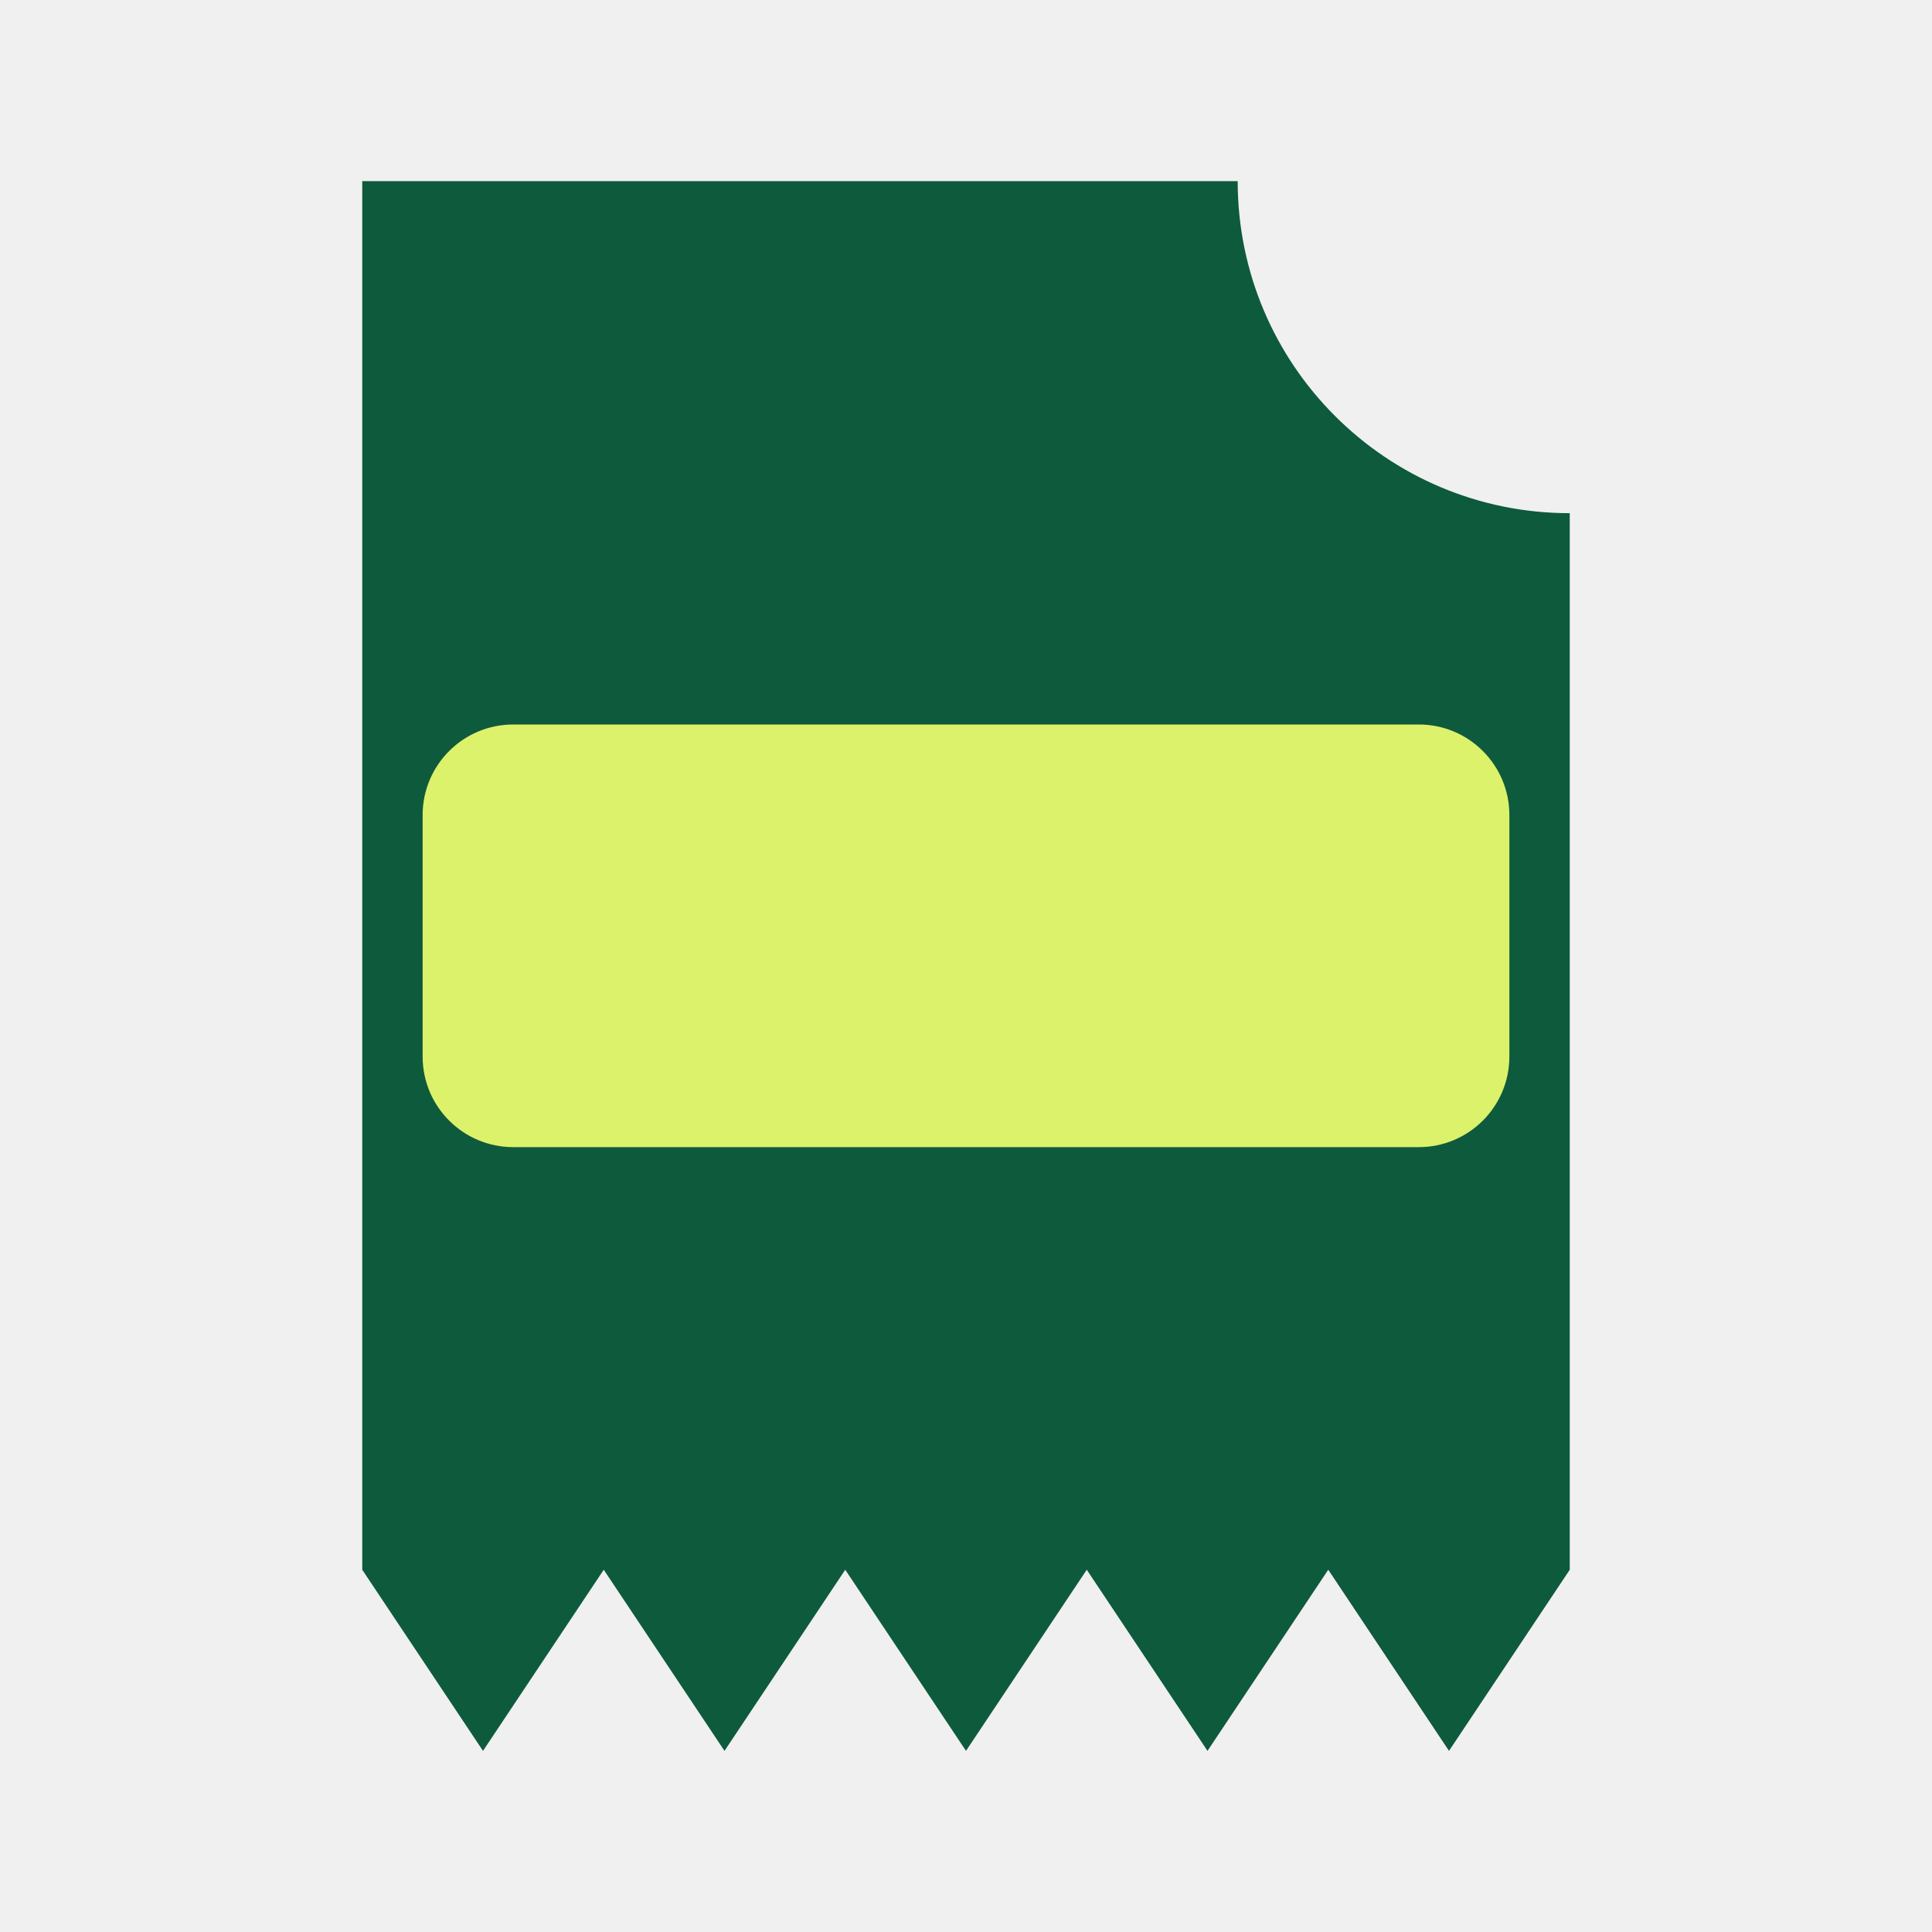
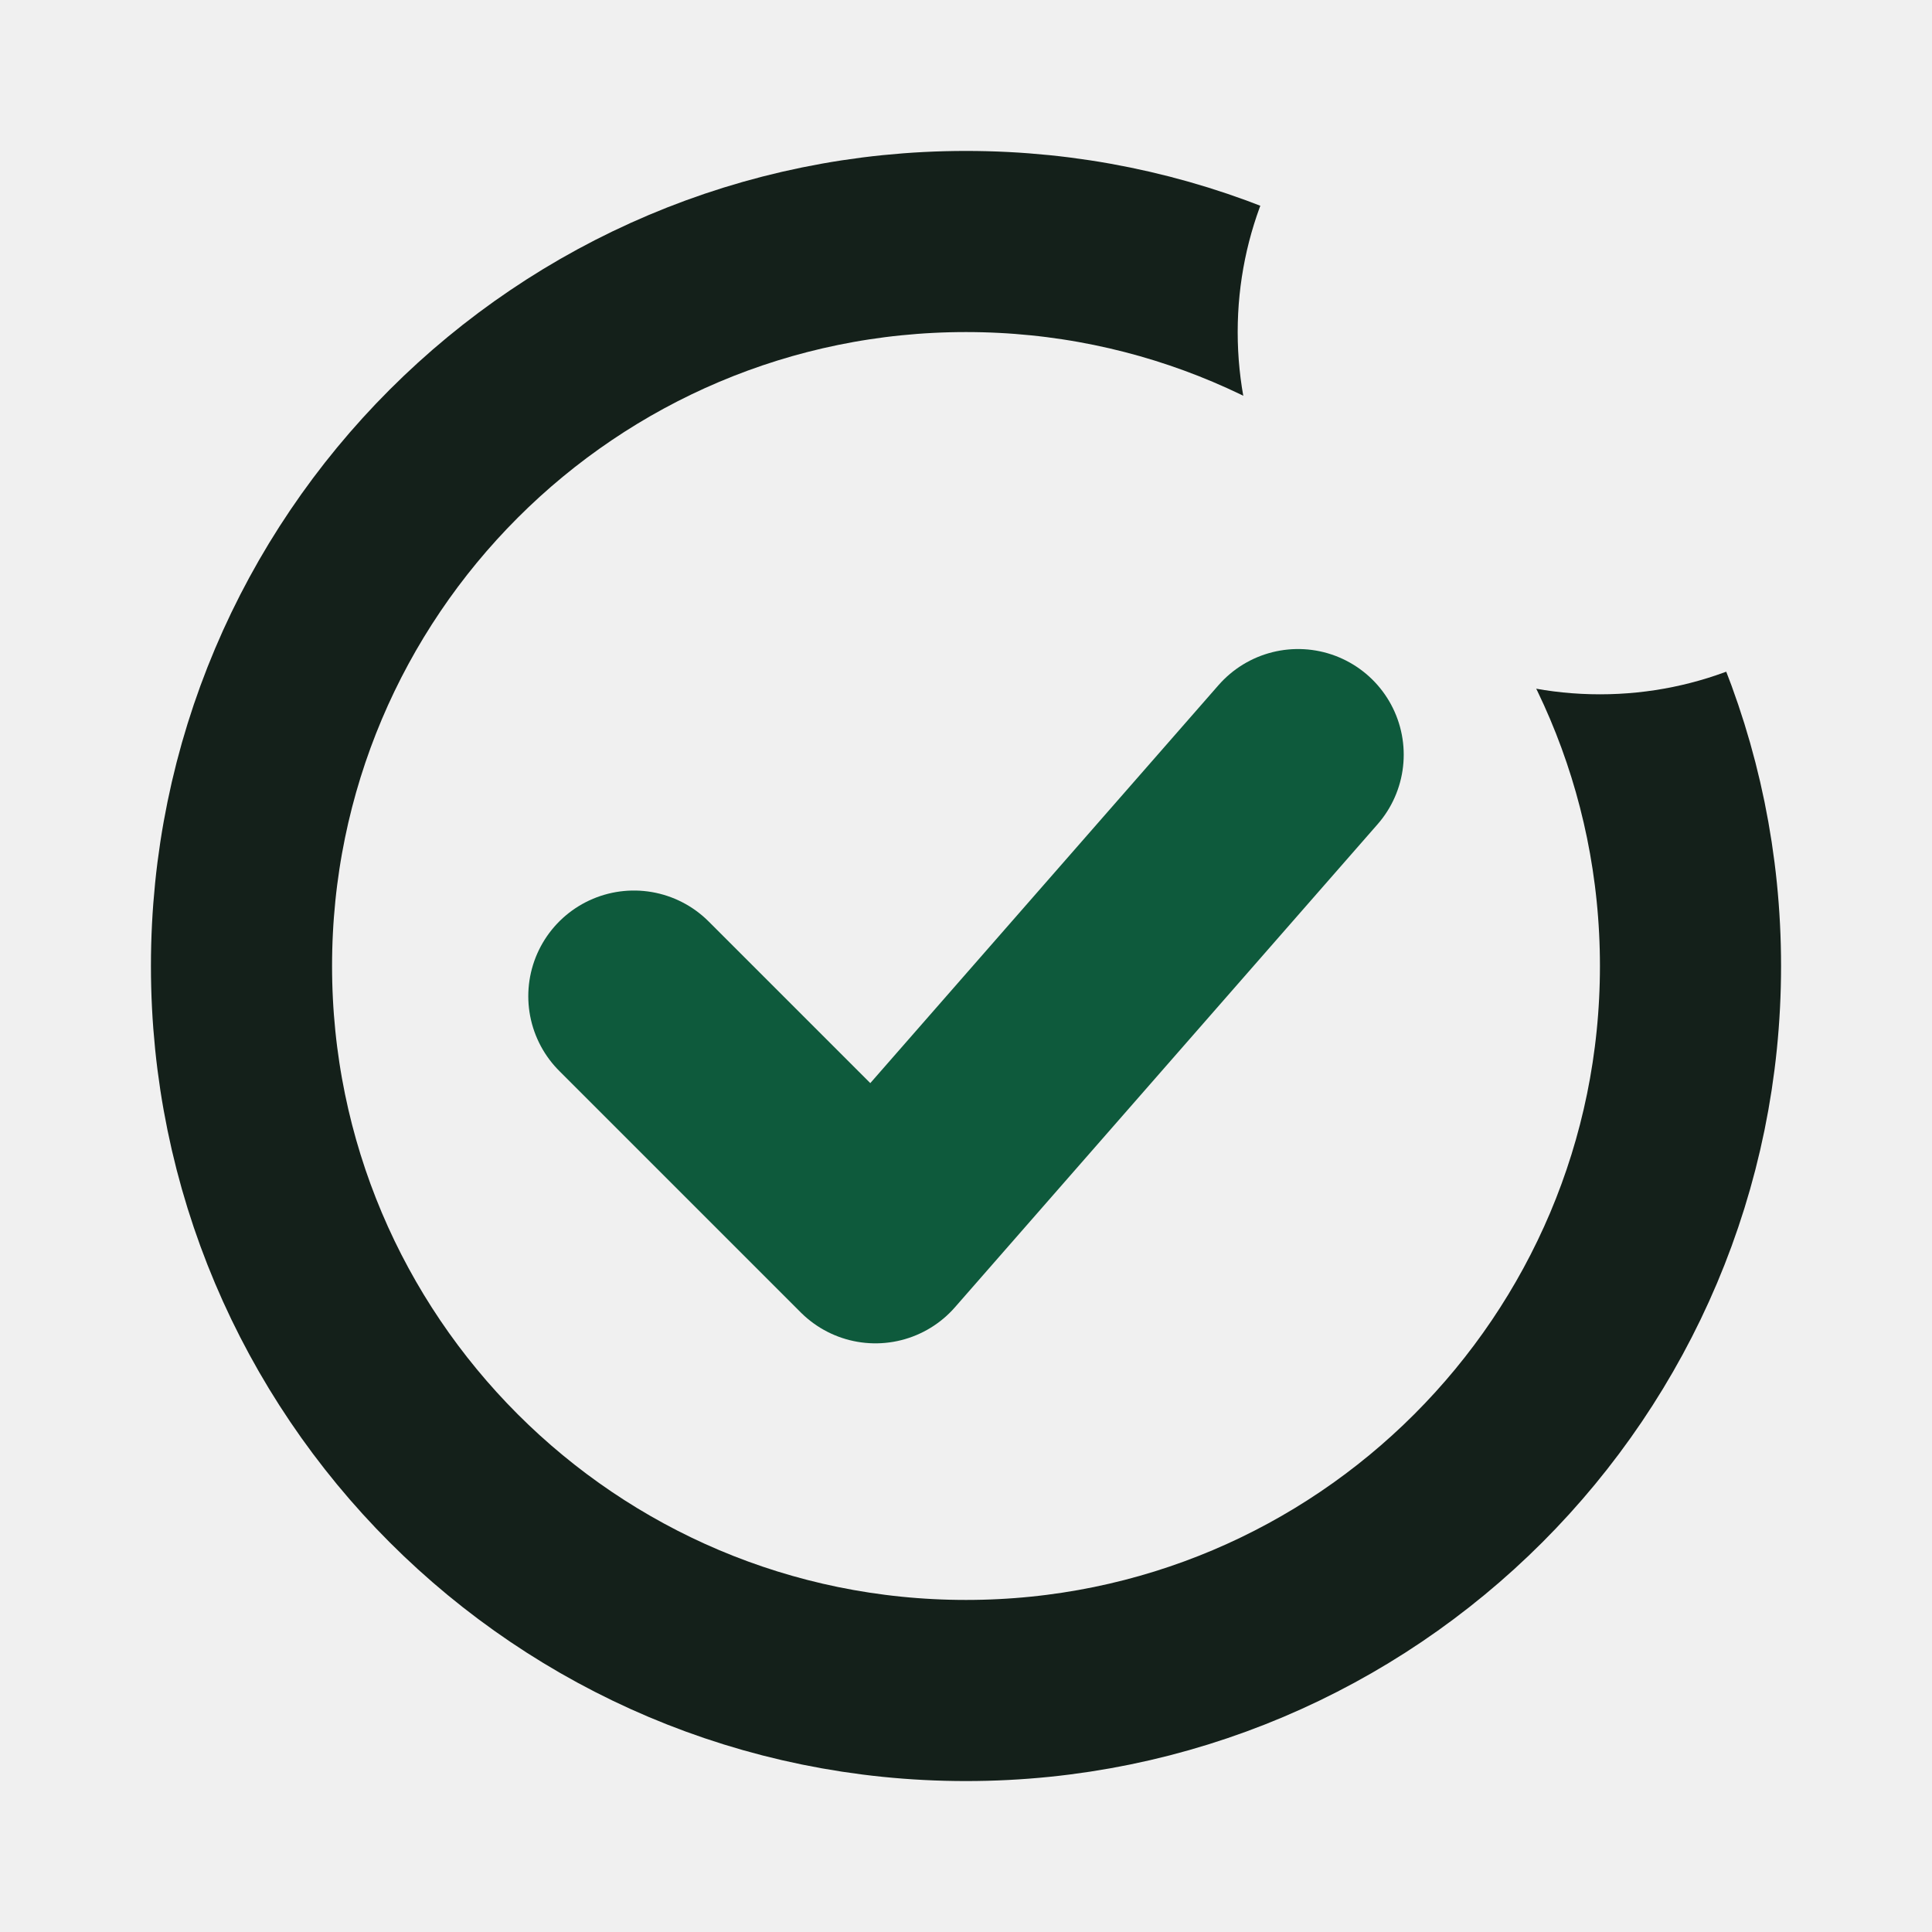
<svg xmlns="http://www.w3.org/2000/svg" viewBox="0 0 64 64">
-   <path d="M12 6H41A11 11 0 0 0 52 17V52L48 58L44 52L40 58L36 52L32 58L28 52L24 58L20 52L16 58L12 52Z" fill="#0e5a3c" />
-   <rect x="14" y="24" width="36" height="14" rx="3" fill="#dcf26b" />
+   <style>.r{stroke:#14201a}.t{stroke:#0e5a3c}@media (prefers-color-scheme:dark){.r{stroke:#eef3e8}.t{stroke:#dcf26b}}</style>
+   <defs>
+     <mask id="b">
+       <rect width="64" height="64" fill="#fff" />
+       <circle cx="53" cy="11" r="12" fill="#000" />
+     </mask>
+   </defs>
+   <circle class="r" cx="32" cy="32" r="24" fill="none" stroke-width="6" mask="url(#b)" />
+   <path class="t" d="M21 33l8 8 14-16" fill="none" stroke-width="7" stroke-linecap="round" stroke-linejoin="round" />
</svg>
